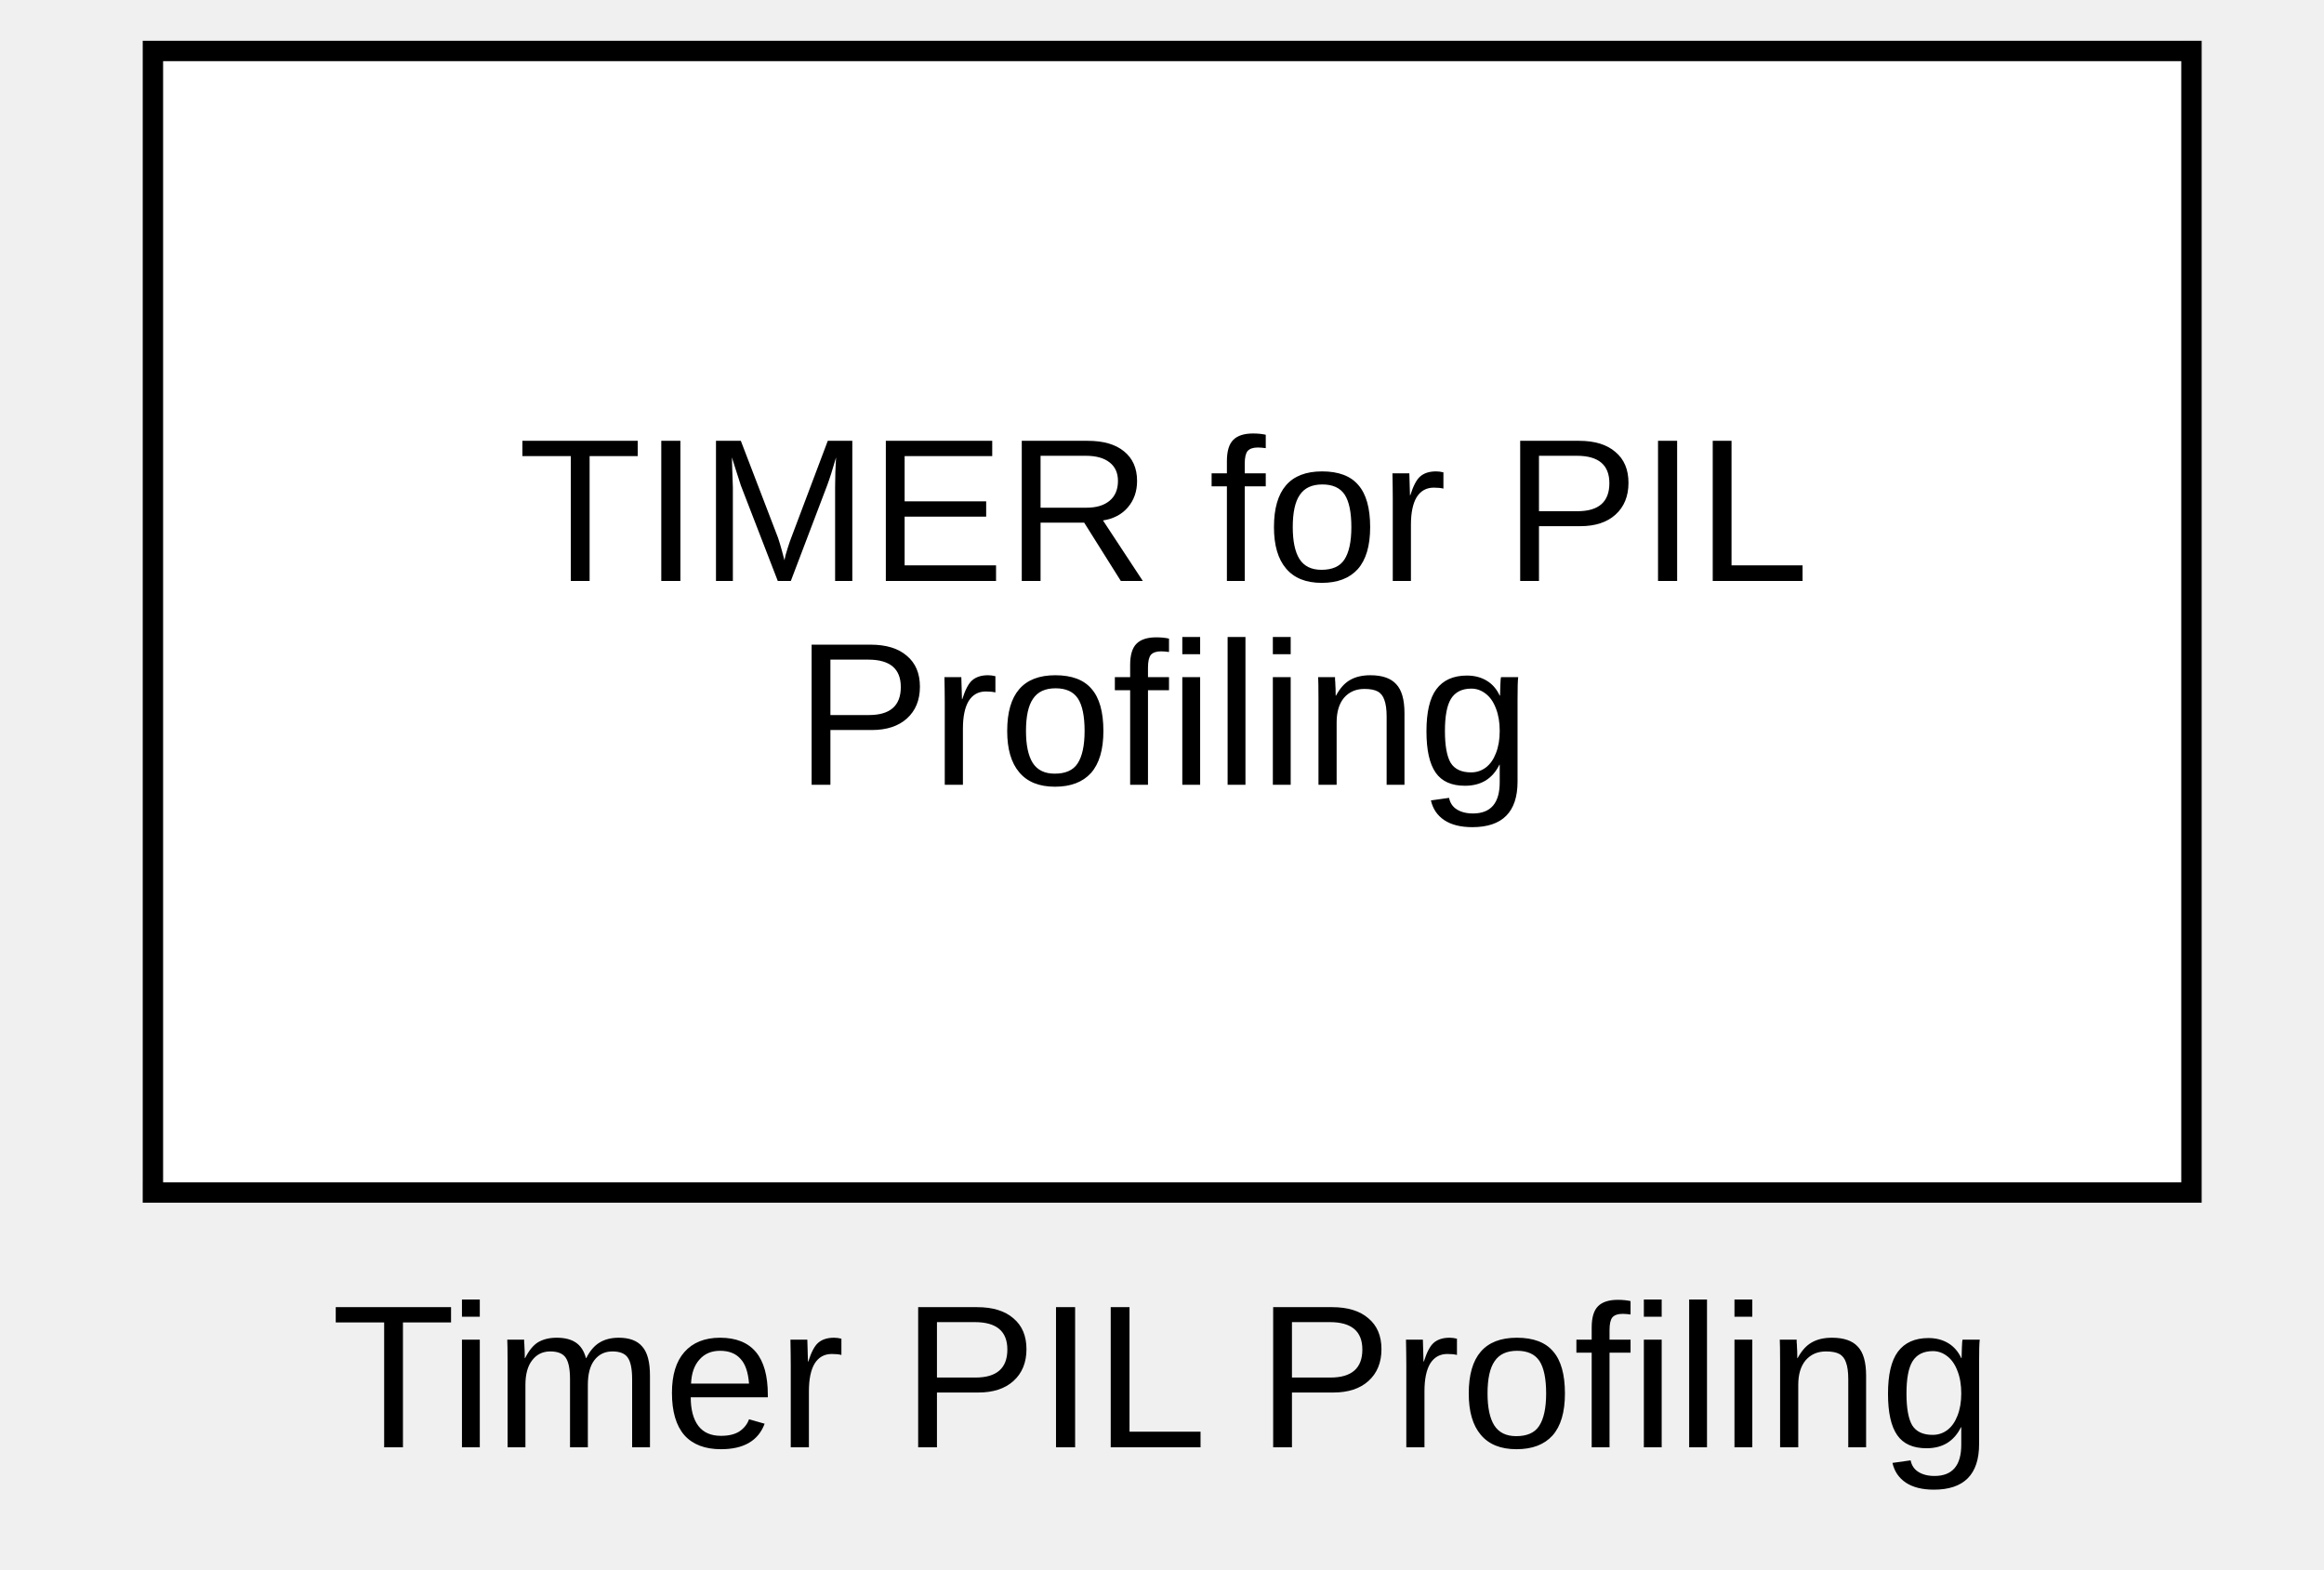
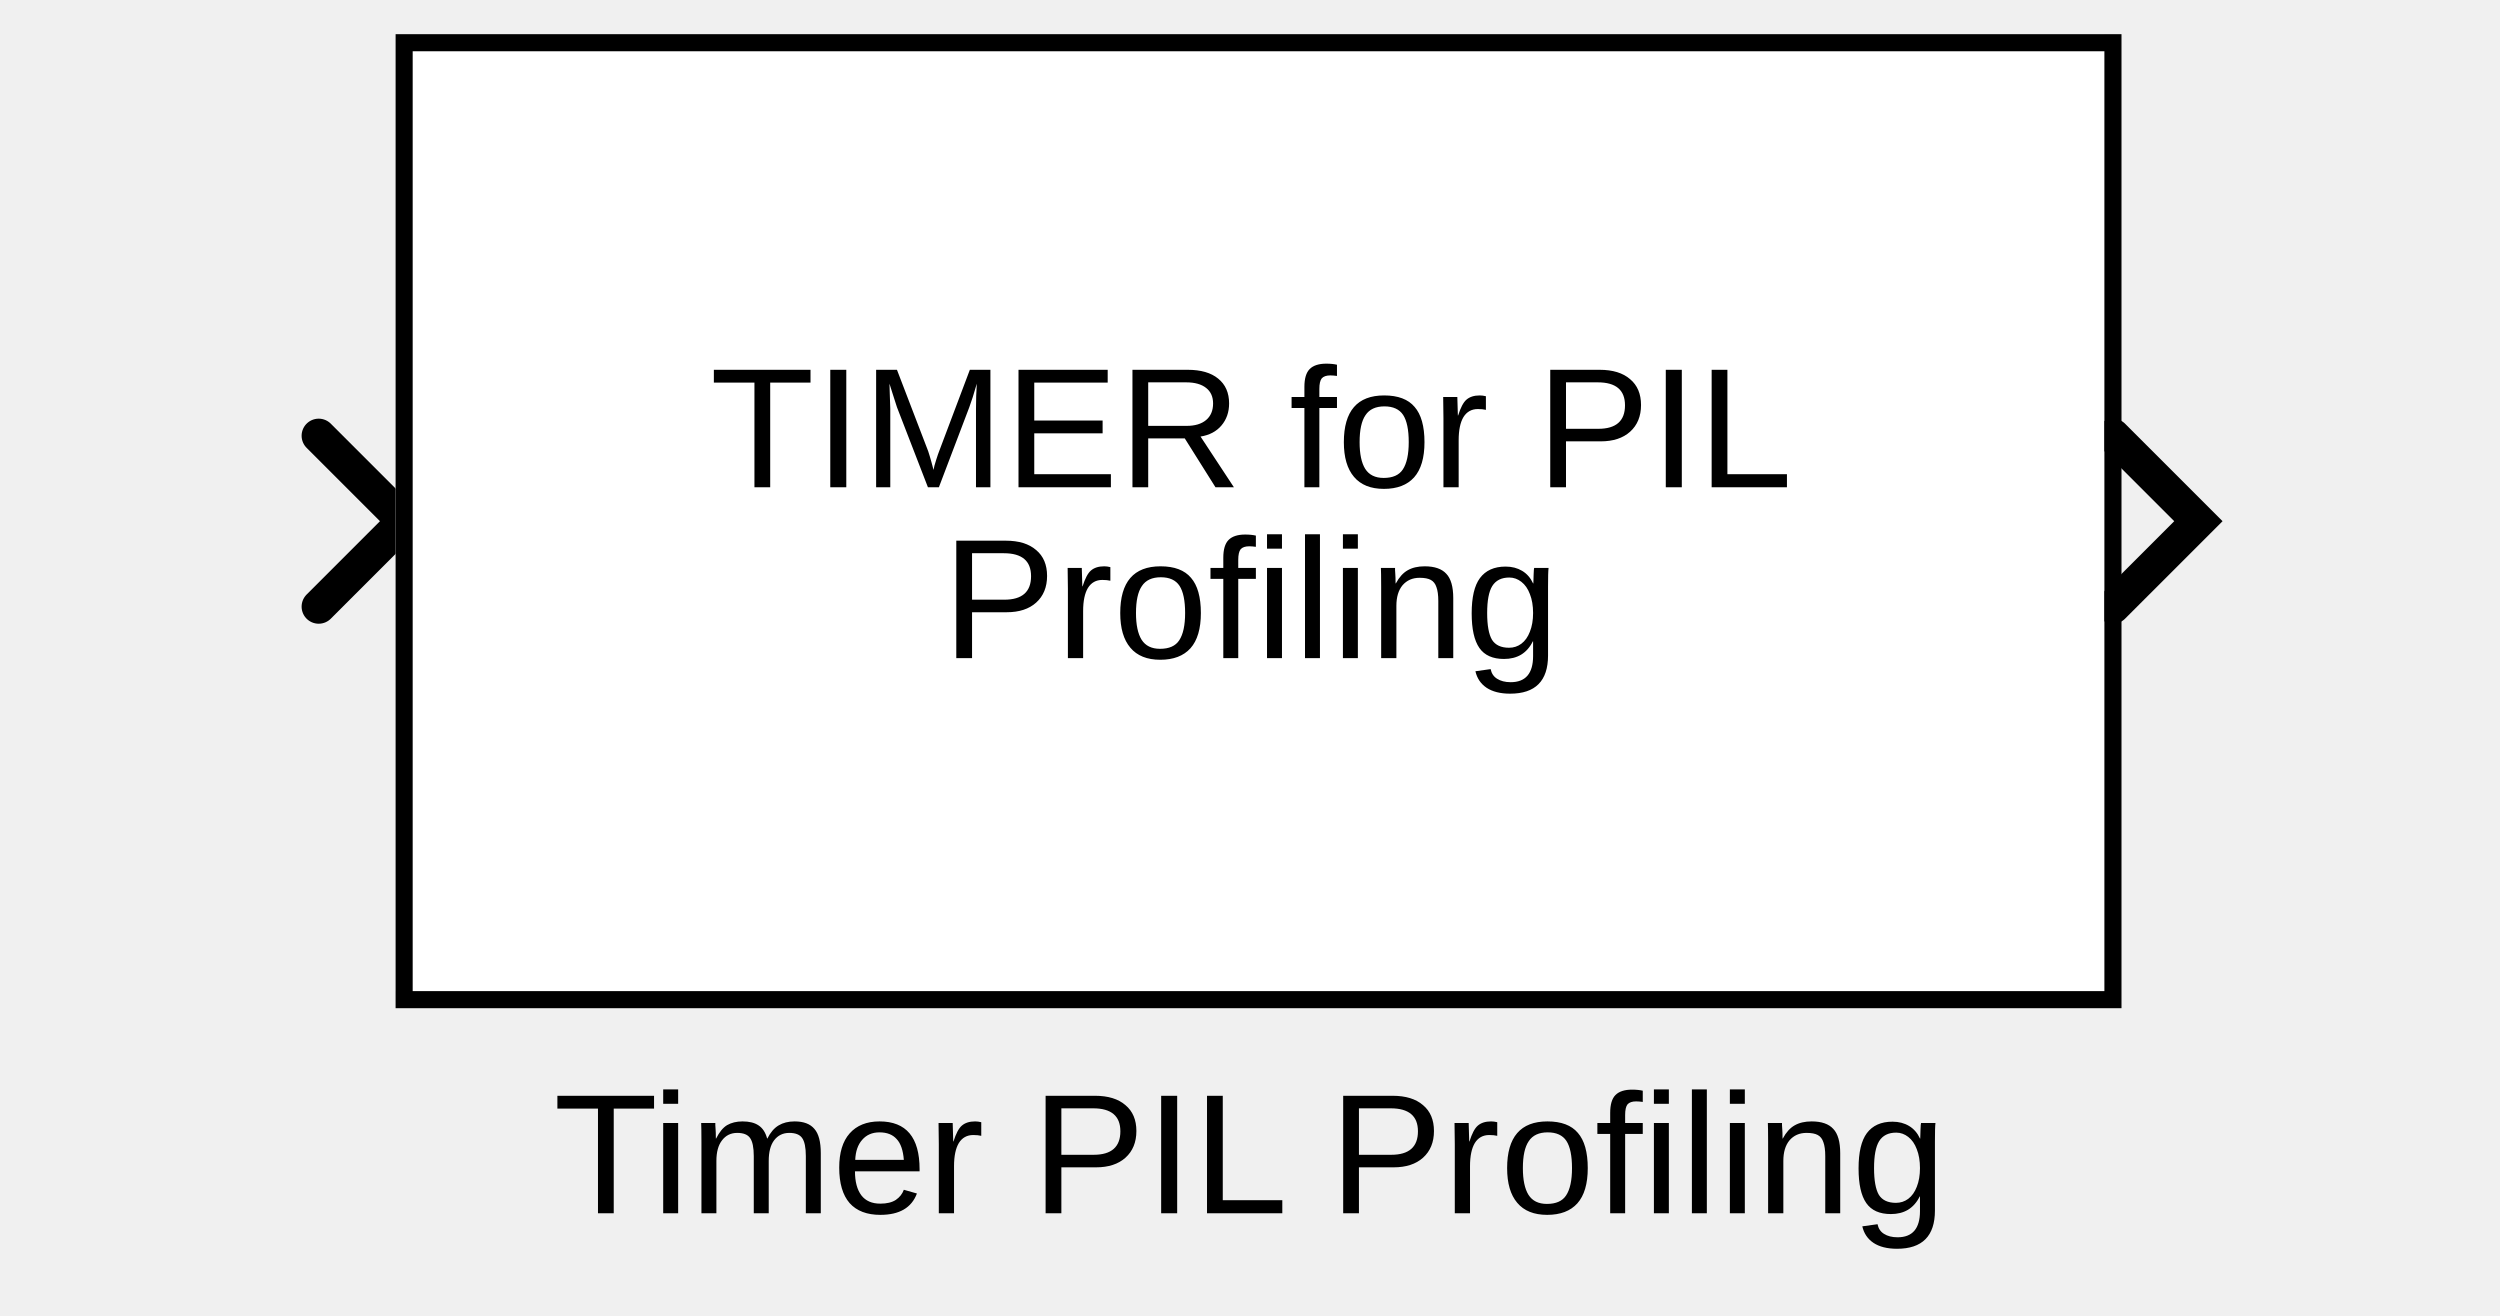
- <svg xmlns="http://www.w3.org/2000/svg" width="30.163mm" height="20.373mm" viewBox="-5 0 114 77">
+ <svg xmlns="http://www.w3.org/2000/svg" width="114" height="60" viewBox="0 0 114 77">
  <g fill="none" stroke="black" stroke-width="1" fill-rule="evenodd" stroke-linecap="square" stroke-linejoin="bevel">
    <g clip-path="none" fill="none" opacity="1" stroke="none" stroke-opacity="0" transform="matrix(1,0,0,1,0,0)">
-       <path d="M0,0 L104,0 L104,60 L0,60 L0,0 z" fill-rule="evenodd" vector-effect="none" />
+       <path d="M0,0 L114,0 L114,60 L0,60 L0,0 z" fill-rule="evenodd" vector-effect="none" />
    </g>
    <defs>
      <clipPath id="clip3">
-         <path d="M-2,-2 L102,-2 L102,58 L-2,58 L-2,-2 z" />
+         <path d="M-107,-30 L7,-30 L7,30 L-107,30 L-107,-30 z" />
      </clipPath>
    </defs>
-     <g clip-path="url(#clip3)" fill="#ffffff" fill-opacity="1" opacity="1" stroke="none" stroke-opacity="0" transform="matrix(1,0,0,1,2,2)">
+     <g clip-path="url(#clip3)" fill="none" opacity="1" stroke="#000000" stroke-linecap="round" stroke-linejoin="miter" stroke-miterlimit="2" stroke-opacity="1" stroke-width="2" transform="matrix(1,0,0,1,107,30)">
+       <path d="M0.5,-4.5 L5.5,0.5 L0.5,5.5" fill-rule="evenodd" vector-effect="none" />
+     </g>
+     <defs>
+       <clipPath id="clip6">
+         <path d="M7,30 L-107,30 L-107,-30 L7,-30 L7,30 z" />
+       </clipPath>
+     </defs>
+     <g clip-path="url(#clip6)" fill="none" opacity="1" stroke="#000000" stroke-linecap="round" stroke-linejoin="miter" stroke-miterlimit="2" stroke-opacity="1" stroke-width="2" transform="matrix(-1,0,0,-1,7,30)">
+       <path d="M4.5,-5.5 L-0.5,-0.5 L4.5,4.5" fill-rule="evenodd" vector-effect="none" />
+     </g>
+     <defs>
+       <clipPath id="clip9">
+         <path d="M-7,-2 L107,-2 L107,58 L-7,58 L-7,-2 z" />
+       </clipPath>
+     </defs>
+     <g clip-path="url(#clip9)" fill="#ffffff" fill-opacity="1" opacity="1" stroke="none" stroke-opacity="0" transform="matrix(1,0,0,1,7,2)">
      <path d="M0,0 L100,0 L100,56 L0,56 L0,0 z" fill-rule="evenodd" vector-effect="none" />
    </g>
    <defs>
-       <clipPath id="clip7">
-         <path d="M-50,-23 L50,-23 L50,33 L-50,33 L-50,-23 z" />
+       <clipPath id="clip13">
+         <path d="M-52,-25 L52,-25 L52,35 L-52,35 L-52,-25 z" />
      </clipPath>
    </defs>
-     <g clip-path="url(#clip7)" fill="none" opacity="1" stroke="#000000" stroke-linecap="butt" stroke-linejoin="miter" stroke-miterlimit="2" stroke-opacity="1" stroke-width="1" transform="matrix(1,0,0,1,52,25)">
-       <text fill="#000000" fill-opacity="1" font-family="Arial" font-size="10" font-style="normal" font-weight="400" stroke="none" textLength="63.203" x="-31.594" xml:space="preserve" y="3.5">TIMER for PIL</text>
+     <g clip-path="url(#clip13)" fill="none" opacity="1" stroke="#000000" stroke-linecap="butt" stroke-linejoin="miter" stroke-miterlimit="2" stroke-opacity="1" stroke-width="1" transform="matrix(1,0,0,1,57,25)">
+       <text fill="#000000" fill-opacity="1" font-family="Arial, sans-serif" font-size="10" font-style="normal" font-weight="400" stroke="none" textLength="63.203" x="-31.594" xml:space="preserve" y="3.516">TIMER for PIL</text>
    </g>
    <defs>
-       <clipPath id="clip8">
-         <path d="M-50,-33 L50,-33 L50,23 L-50,23 L-50,-33 z" />
+       <clipPath id="clip14">
+         <path d="M-52,-35 L52,-35 L52,25 L-52,25 L-52,-35 z" />
      </clipPath>
    </defs>
-     <g clip-path="url(#clip8)" fill="none" opacity="1" stroke="#000000" stroke-linecap="butt" stroke-linejoin="miter" stroke-miterlimit="2" stroke-opacity="1" stroke-width="1" transform="matrix(1,0,0,1,52,35)">
-       <text fill="#000000" fill-opacity="1" font-family="Arial" font-size="10" font-style="normal" font-weight="400" stroke="none" textLength="36.047" x="-18.016" xml:space="preserve" y="3.5">Profiling</text>
+     <g clip-path="url(#clip14)" fill="none" opacity="1" stroke="#000000" stroke-linecap="butt" stroke-linejoin="miter" stroke-miterlimit="2" stroke-opacity="1" stroke-width="1" transform="matrix(1,0,0,1,57,35)">
+       <text fill="#000000" fill-opacity="1" font-family="Arial, sans-serif" font-size="10" font-style="normal" font-weight="400" stroke="none" textLength="36.047" x="-18.016" xml:space="preserve" y="3.516">Profiling</text>
    </g>
    <defs>
-       <clipPath id="clip13">
-         <path d="M-2.5,-2.5 L101.5,-2.5 L101.5,57.5 L-2.5,57.5 L-2.5,-2.5 z" />
+       <clipPath id="clip19">
+         <path d="M-7.5,-2.5 L106.5,-2.5 L106.5,57.5 L-7.5,57.5 L-7.5,-2.5 z" />
      </clipPath>
    </defs>
-     <g clip-path="url(#clip13)" fill="none" opacity="1" stroke="#000000" stroke-linecap="butt" stroke-linejoin="miter" stroke-miterlimit="2" stroke-opacity="1" stroke-width="1" transform="matrix(1,0,0,1,2.5,2.5)">
+     <g clip-path="url(#clip19)" fill="none" opacity="1" stroke="#000000" stroke-linecap="butt" stroke-linejoin="miter" stroke-miterlimit="2" stroke-opacity="1" stroke-width="1" transform="matrix(1,0,0,1,7.5,2.5)">
      <path d="M0,0 L100,0 L100,56 L0,56 L0,0 z" fill-rule="evenodd" vector-effect="none" />
    </g>
-     <g fill="none" opacity="1" stroke="#000000" stroke-linecap="square" stroke-linejoin="bevel" stroke-opacity="1" stroke-width="1" transform="matrix(1,0,0,1,52.0,60)">
+     <g fill="none" opacity="1" stroke="#000000" stroke-linecap="square" stroke-linejoin="bevel" stroke-opacity="1" stroke-width="1" transform="matrix(1,0,0,1,57.0,60)">
      <text fill="#000000" fill-opacity="1" font-family="Arial" font-size="10" font-style="normal" font-weight="400" stroke="none" text-anchor="middle" x="0" y="11">Timer PIL Profiling</text>
    </g>
  </g>
</svg>
